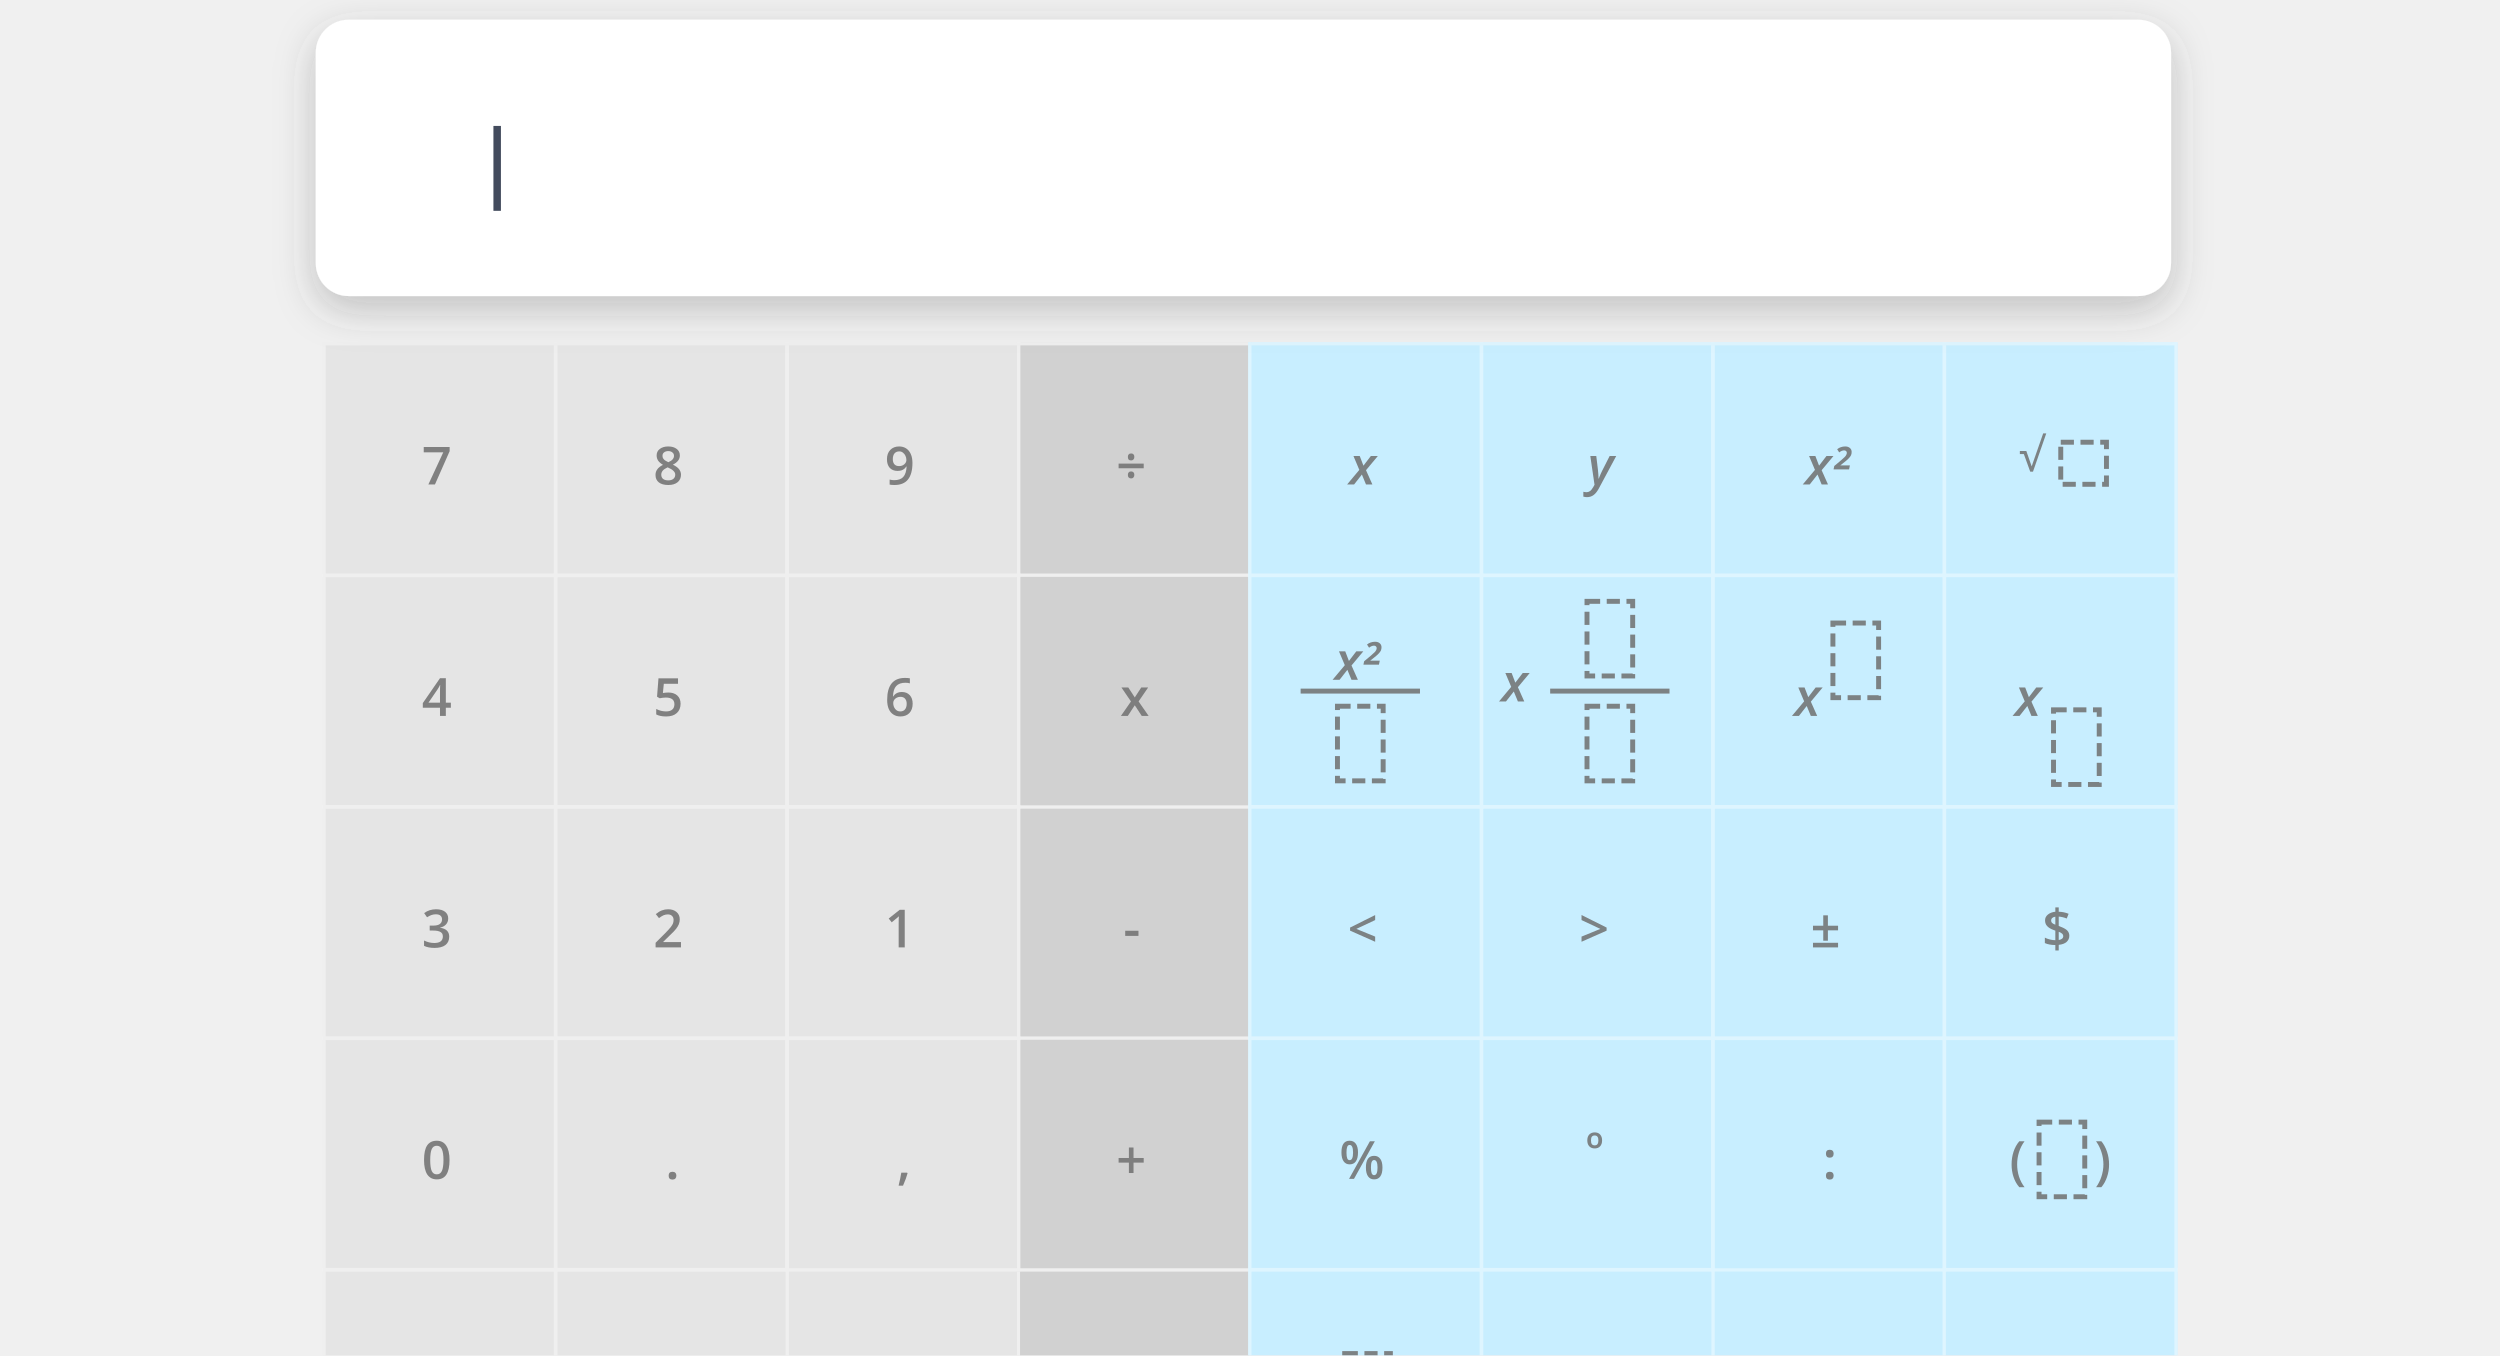
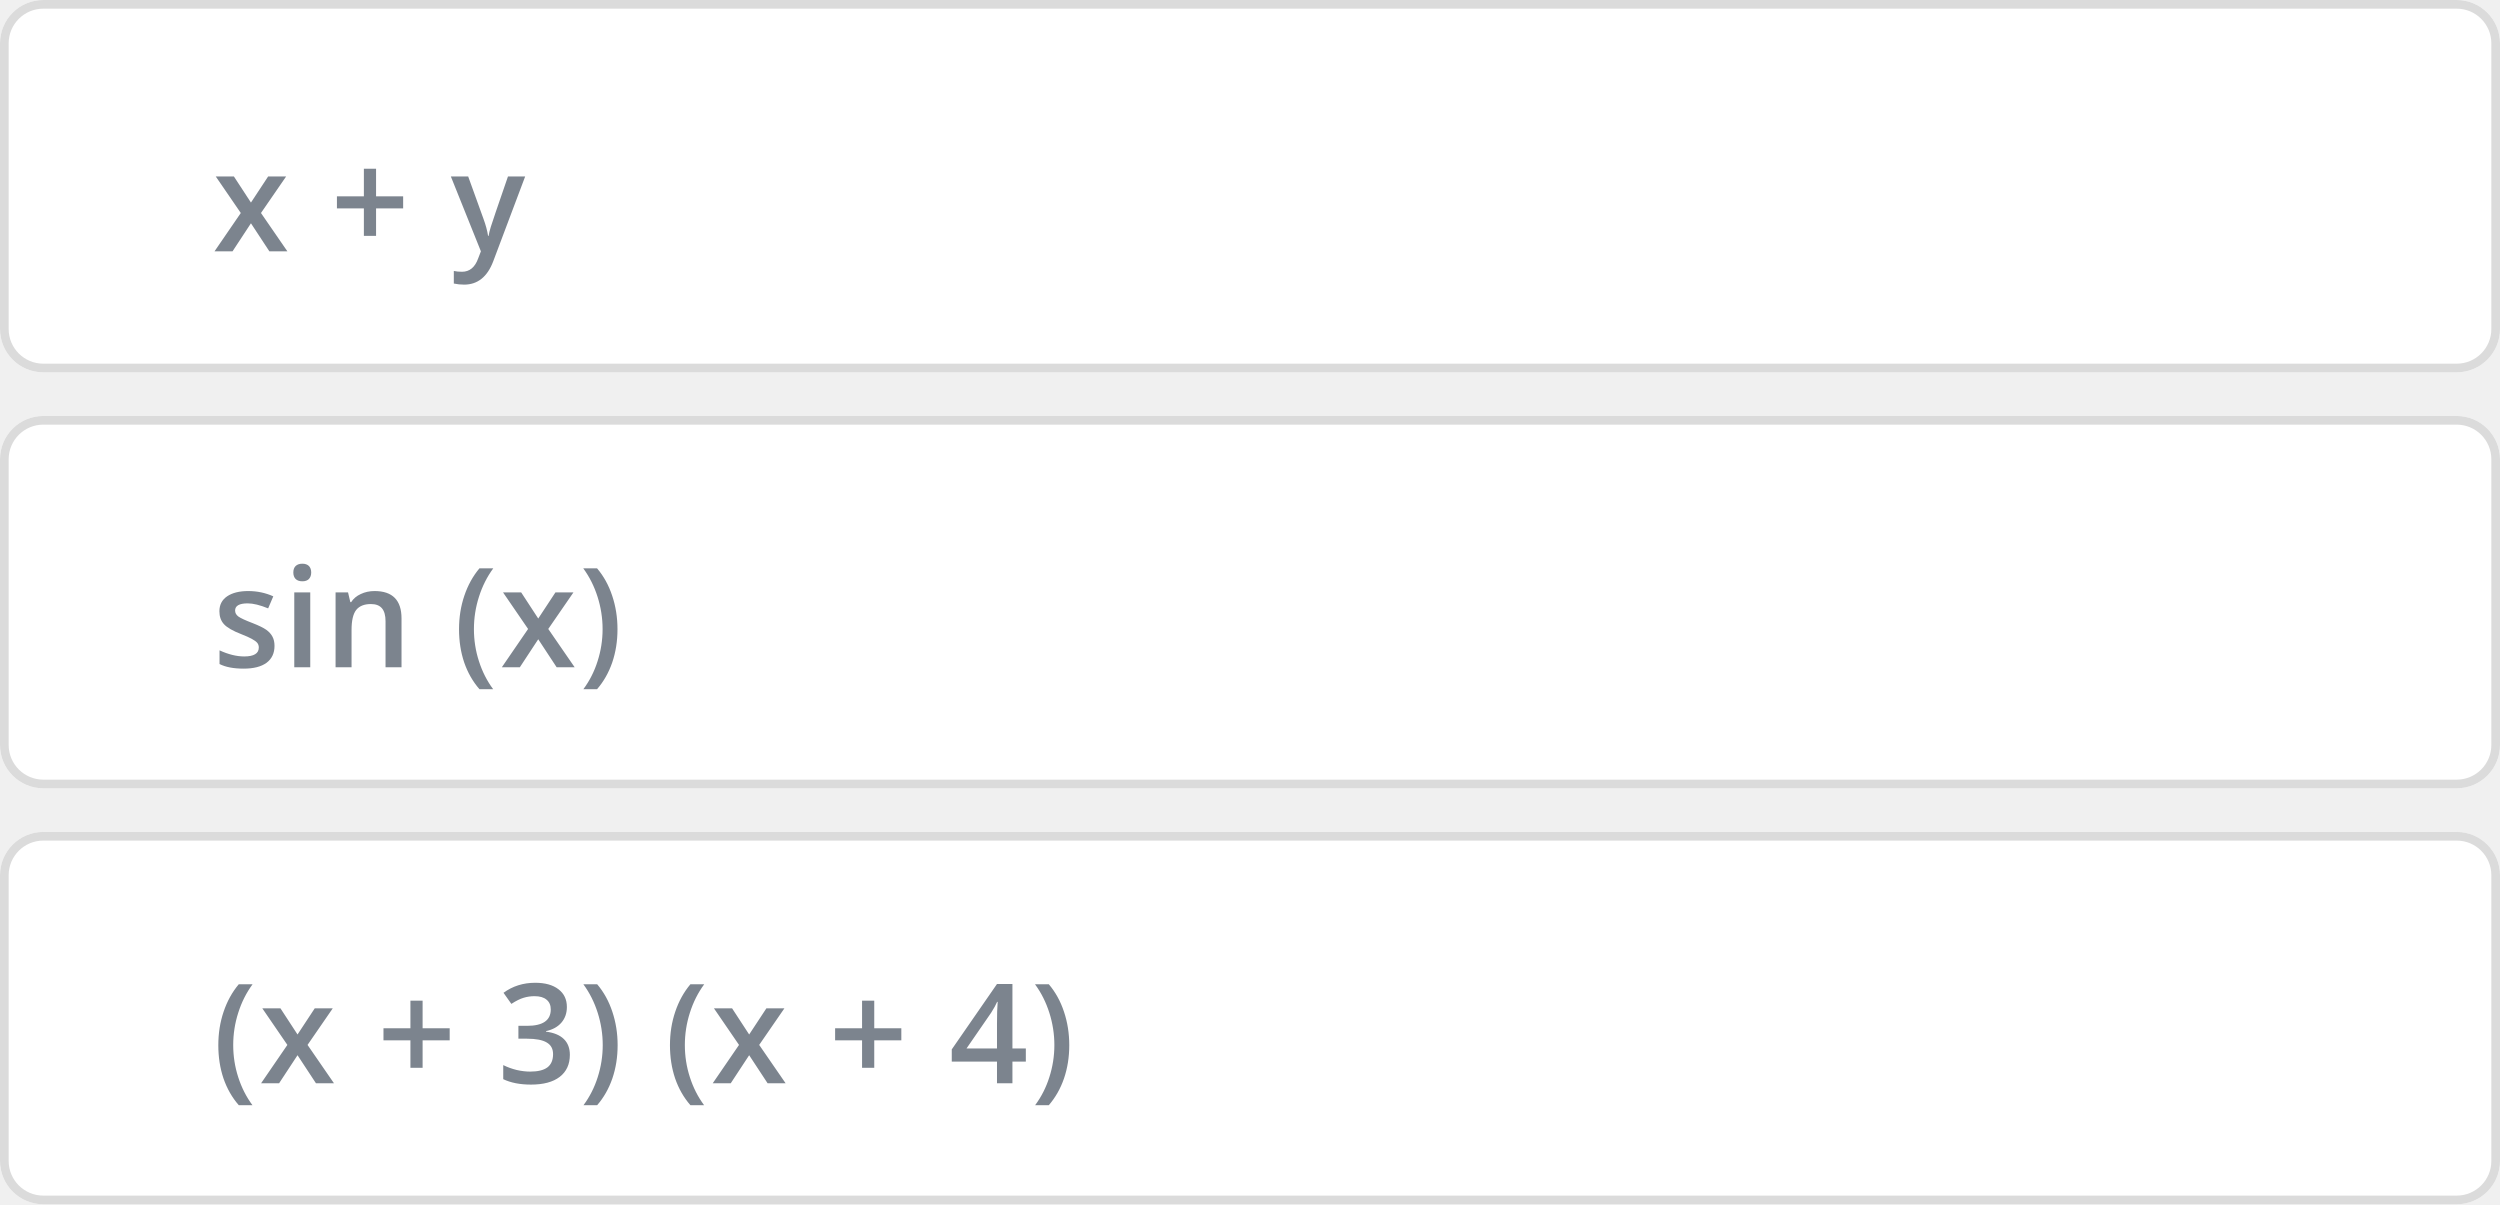
- <svg xmlns="http://www.w3.org/2000/svg" width="380" height="206" viewBox="0 0 380 206">
-   <defs>
-     <clipPath id="a">
-       <rect width="380" height="206" transform="translate(289 164)" fill="none" />
-     </clipPath>
-     <filter id="b" x="-15" y="-63" width="410" height="287" filterUnits="userSpaceOnUse">
-       <feOffset dy="3" input="SourceAlpha" />
-       <feGaussianBlur stdDeviation="5" result="c" />
-       <feFlood flood-opacity="0.102" />
-       <feComposite operator="in" in2="c" />
-       <feComposite in="SourceGraphic" />
-     </filter>
-     <filter id="d" x="39" y="-4" width="300" height="60" filterUnits="userSpaceOnUse">
-       <feOffset dy="2" input="SourceAlpha" />
-       <feGaussianBlur stdDeviation="3" result="e" />
-       <feFlood flood-color="#474747" flood-opacity="0.271" />
-       <feComposite operator="in" in2="e" />
-       <feComposite in="SourceGraphic" />
-     </filter>
-   </defs>
-   <g transform="translate(-289 -164)" clip-path="url(#a)">
-     <g transform="matrix(1, 0, 0, 1, 289, 164)" filter="url(#b)">
-       <rect width="380" height="257" transform="translate(0 -51)" fill="transparent" />
-     </g>
-     <g transform="translate(-48 -90)">
-       <g transform="translate(386 306)">
-         <rect width="141.275" height="176.456" transform="translate(0 0)" fill="#e5e5e5" />
-         <g transform="translate(0 0)" opacity="0.4">
-           <g transform="translate(105.544)" fill="#b4b4b4" stroke="#fff" stroke-width="0.5">
-             <rect width="35.731" height="35.731" stroke="none" />
-             <rect x="0.25" y="0.25" width="35.231" height="35.231" fill="none" />
-           </g>
-           <g transform="translate(105.544 70.363)" fill="#b4b4b4" stroke="#fff" stroke-width="0.5">
-             <rect width="35.731" height="35.731" stroke="none" />
-             <rect x="0.25" y="0.25" width="35.231" height="35.231" fill="none" />
-           </g>
-           <g transform="translate(105.544 140.725)" fill="#b4b4b4" stroke="#fff" stroke-width="0.5">
-             <rect width="35.731" height="35.731" stroke="none" />
-             <rect x="0.25" y="0.25" width="35.231" height="35.231" fill="none" />
-           </g>
-           <g transform="translate(105.544 35.181)" fill="#b4b4b4" stroke="#fff" stroke-width="0.5">
-             <rect width="35.731" height="35.731" stroke="none" />
-             <rect x="0.25" y="0.25" width="35.231" height="35.231" fill="none" />
-           </g>
-           <g transform="translate(105.544 105.544)" fill="#b4b4b4" stroke="#fff" stroke-width="0.5">
-             <rect width="35.731" height="35.731" stroke="none" />
-             <rect x="0.25" y="0.25" width="35.231" height="35.231" fill="none" />
-           </g>
-           <g transform="translate(35.181)" fill="none" stroke="#fff" stroke-width="0.5">
-             <rect width="35.731" height="35.731" stroke="none" />
-             <rect x="0.25" y="0.25" width="35.231" height="35.231" fill="none" />
-           </g>
-           <g transform="translate(35.181 70.363)" fill="none" stroke="#fff" stroke-width="0.5">
-             <rect width="35.731" height="35.731" stroke="none" />
-             <rect x="0.25" y="0.25" width="35.231" height="35.231" fill="none" />
-           </g>
-           <g transform="translate(35.181 140.725)" fill="none" stroke="#fff" stroke-width="0.5">
-             <rect width="35.731" height="35.731" stroke="none" />
-             <rect x="0.25" y="0.25" width="35.231" height="35.231" fill="none" />
-           </g>
-           <g transform="translate(35.181 35.181)" fill="none" stroke="#fff" stroke-width="0.5">
-             <rect width="35.731" height="35.731" stroke="none" />
-             <rect x="0.25" y="0.25" width="35.231" height="35.231" fill="none" />
-           </g>
-           <g transform="translate(35.181 105.544)" fill="none" stroke="#fff" stroke-width="0.5">
-             <rect width="35.731" height="35.731" stroke="none" />
-             <rect x="0.25" y="0.25" width="35.231" height="35.231" fill="none" />
-           </g>
-           <g transform="translate(70.363)" fill="none" stroke="#fff" stroke-width="0.5">
-             <rect width="35.731" height="35.731" stroke="none" />
-             <rect x="0.25" y="0.25" width="35.231" height="35.231" fill="none" />
-           </g>
-           <g transform="translate(70.363 70.363)" fill="none" stroke="#fff" stroke-width="0.5">
-             <rect width="35.731" height="35.731" stroke="none" />
-             <rect x="0.25" y="0.25" width="35.231" height="35.231" fill="none" />
-           </g>
-           <g transform="translate(70.363 35.181)" fill="none" stroke="#fff" stroke-width="0.5">
-             <rect width="35.731" height="35.731" stroke="none" />
-             <rect x="0.25" y="0.25" width="35.231" height="35.231" fill="none" />
-           </g>
-           <g transform="translate(70.363 105.544)" fill="none" stroke="#fff" stroke-width="0.5">
-             <rect width="35.731" height="35.731" stroke="none" />
-             <rect x="0.25" y="0.25" width="35.231" height="35.231" fill="none" />
-           </g>
-           <g fill="none" stroke="#fff" stroke-width="0.5">
-             <rect width="35.731" height="35.731" stroke="none" />
-             <rect x="0.25" y="0.25" width="35.231" height="35.231" fill="none" />
-           </g>
-           <g transform="translate(0 70.363)" fill="none" stroke="#fff" stroke-width="0.5">
-             <rect width="35.731" height="35.731" stroke="none" />
-             <rect x="0.25" y="0.25" width="35.231" height="35.231" fill="none" />
-           </g>
-           <g transform="translate(0 140.725)" fill="none" stroke="#fff" stroke-width="0.5">
-             <rect width="35.731" height="35.731" stroke="none" />
-             <rect x="0.25" y="0.25" width="35.231" height="35.231" fill="none" />
-           </g>
-           <g transform="translate(0 35.181)" fill="none" stroke="#fff" stroke-width="0.5">
-             <rect width="35.731" height="35.731" stroke="none" />
-             <rect x="0.25" y="0.25" width="35.231" height="35.231" fill="none" />
-           </g>
-           <g transform="translate(0 105.544)" fill="none" stroke="#fff" stroke-width="0.5">
-             <rect width="35.731" height="35.731" stroke="none" />
-             <rect x="0.25" y="0.25" width="35.231" height="35.231" fill="none" />
-           </g>
+ <svg xmlns="http://www.w3.org/2000/svg" width="288.488" height="138.967" viewBox="0 0 288.488 138.967">
+   <g transform="translate(-309 -187)">
+     <g transform="translate(-28 -23)">
+       <g transform="translate(337 210.001)">
+         <g fill="#fff" stroke="#dbdbdb" stroke-width="1">
+           <rect width="288.489" height="42.966" rx="5" stroke="none" />
+           <rect x="0.5" y="0.5" width="287.489" height="41.966" rx="4.5" fill="none" />
        </g>
-         <g transform="translate(15.392 12.643)" opacity="0.86">
-           <text transform="translate(107.544 9)" fill="#707070" font-size="8" font-family="OpenSans-SemiBold, Open Sans" font-weight="600">
-             <tspan x="-2.283" y="0">÷</tspan>
-           </text>
-           <text transform="translate(107.643 79.363)" fill="#707070" font-size="8" font-family="OpenSans-SemiBold, Open Sans" font-weight="600">
-             <tspan x="-1.287" y="0">-</tspan>
-           </text>
-           <text transform="translate(107.544 149.725)" fill="#707070" font-size="8" font-family="OpenSans-SemiBold, Open Sans" font-weight="600">
-             <tspan x="-2.283" y="0">=</tspan>
-           </text>
-           <text transform="translate(108.094 44.181)" fill="#707070" font-size="8" font-family="OpenSans-SemiBold, Open Sans" font-weight="600">
-             <tspan x="-2.203" y="0">x</tspan>
-           </text>
-           <text transform="translate(107.544 114.544)" fill="#707070" font-size="8" font-family="OpenSans-SemiBold, Open Sans" font-weight="600">
-             <tspan x="-2.283" y="0">+</tspan>
-           </text>
-           <text transform="translate(37.181 9)" fill="#707070" font-size="8" font-family="OpenSans-SemiBold, Open Sans" font-weight="600">
-             <tspan x="-2.283" y="0">8</tspan>
-           </text>
-           <text transform="translate(37.181 79.363)" fill="#707070" font-size="8" font-family="OpenSans-SemiBold, Open Sans" font-weight="600">
-             <tspan x="-2.283" y="0">2</tspan>
-           </text>
-           <text transform="translate(37.181 44.181)" fill="#707070" font-size="8" font-family="OpenSans-SemiBold, Open Sans" font-weight="600">
-             <tspan x="-2.283" y="0">5</tspan>
-           </text>
-           <text transform="translate(37.83 114.544)" fill="#707070" font-size="8" font-family="OpenSans-SemiBold, Open Sans" font-weight="600">
-             <tspan x="-1.1" y="0">.</tspan>
-           </text>
-           <text transform="translate(72.363 9)" fill="#707070" font-size="8" font-family="OpenSans-SemiBold, Open Sans" font-weight="600">
-             <tspan x="-2.283" y="0">9</tspan>
-           </text>
-           <text transform="translate(72.363 79.363)" fill="#707070" font-size="8" font-family="OpenSans-SemiBold, Open Sans" font-weight="600">
-             <tspan x="-2.283" y="0">1</tspan>
-           </text>
-           <text transform="translate(72.363 44.181)" fill="#707070" font-size="8" font-family="OpenSans-SemiBold, Open Sans" font-weight="600">
-             <tspan x="-2.283" y="0">6</tspan>
-           </text>
-           <text transform="translate(73.012 114.544)" fill="#707070" font-size="8" font-family="OpenSans-SemiBold, Open Sans" font-weight="600">
-             <tspan x="-1.068" y="0">,</tspan>
-           </text>
-           <text transform="translate(2 9)" fill="#707070" font-size="8" font-family="OpenSans-SemiBold, Open Sans" font-weight="600">
-             <tspan x="-2.283" y="0">7</tspan>
-           </text>
-           <text transform="translate(2 79.363)" fill="#707070" font-size="8" font-family="OpenSans-SemiBold, Open Sans" font-weight="600">
-             <tspan x="-2.283" y="0">3</tspan>
-           </text>
-           <text transform="translate(2 44.181)" fill="#707070" font-size="8" font-family="OpenSans-SemiBold, Open Sans" font-weight="600">
-             <tspan x="-2.283" y="0">4</tspan>
-           </text>
-           <text transform="translate(2 114.544)" fill="#707070" font-size="8" font-family="OpenSans-SemiBold, Open Sans" font-weight="600">
-             <tspan x="-2.283" y="0">0</tspan>
-           </text>
-           <g transform="translate(67.829 142.744)">
-             <g transform="translate(0 0)">
-               <path d="M2.572,71.083a1.983,1.983,0,0,0,1.455.641H8.569a1.682,1.682,0,0,0,1.679-1.679v-4.2a1.682,1.682,0,0,0-1.679-1.679H4.027a1.972,1.972,0,0,0-1.455.641L.231,67.352a.871.871,0,0,0,0,1.181ZM.61,67.7l2.341-2.55a1.466,1.466,0,0,1,1.078-.473H8.571a1.168,1.168,0,0,1,1.166,1.166v4.2a1.168,1.168,0,0,1-1.166,1.166H4.027a1.466,1.466,0,0,1-1.078-.473L.61,68.185A.356.356,0,0,1,.61,67.7Z" transform="translate(0 -64.163)" fill="gray" stroke="gray" stroke-width="0.5" />
-               <path d="M221.986,178.765a.258.258,0,0,0,.364,0l1-1,1,1a.257.257,0,0,0,.364-.362l-1-1,1-1a.256.256,0,1,0-.362-.362l-1,1-1-1a.256.256,0,0,0-.362.362l1,1-1,1A.257.257,0,0,0,221.986,178.765Z" transform="translate(-217.266 -173.622)" fill="gray" stroke="gray" stroke-width="0.5" />
-             </g>
-           </g>
-           <g transform="translate(4.506 143.47) rotate(90)">
-             <path d="M6.218.133A.361.361,0,0,0,5.94,0H.4A.361.361,0,0,0,.118.133.458.458,0,0,0,0,.446.457.457,0,0,0,.118.76L2.889,3.885a.359.359,0,0,0,.557,0L6.218.76A.458.458,0,0,0,6.336.446.458.458,0,0,0,6.218.133Z" fill="gray" />
-           </g>
-           <g transform="translate(35.668 149.805) rotate(-90)">
-             <path d="M6.218.133A.361.361,0,0,0,5.94,0H.4A.361.361,0,0,0,.118.133.458.458,0,0,0,0,.446.457.457,0,0,0,.118.76L2.889,3.885a.359.359,0,0,0,.557,0L6.218.76A.458.458,0,0,0,6.336.446.458.458,0,0,0,6.218.133Z" fill="gray" />
-           </g>
-         </g>
-       </g>
-       <g transform="translate(526.725 306)">
-         <rect width="141.275" height="176.456" transform="translate(0 0)" fill="#c8eeff" />
-         <g transform="translate(0 0)" opacity="0.4">
-           <g transform="translate(105.544)" fill="none" stroke="#fff" stroke-width="0.5">
-             <rect width="35.731" height="35.731" stroke="none" />
-             <rect x="0.25" y="0.25" width="35.231" height="35.231" fill="none" />
-           </g>
-           <g transform="translate(105.544 70.363)" fill="none" stroke="#fff" stroke-width="0.5">
-             <rect width="35.731" height="35.731" stroke="none" />
-             <rect x="0.25" y="0.25" width="35.231" height="35.231" fill="none" />
-           </g>
-           <g transform="translate(105.544 140.725)" fill="none" stroke="#fff" stroke-width="0.5">
-             <rect width="35.731" height="35.731" stroke="none" />
-             <rect x="0.25" y="0.25" width="35.231" height="35.231" fill="none" />
-           </g>
-           <g transform="translate(105.544 35.181)" fill="none" stroke="#fff" stroke-width="0.5">
-             <rect width="35.731" height="35.731" stroke="none" />
-             <rect x="0.25" y="0.25" width="35.231" height="35.231" fill="none" />
-           </g>
-           <g transform="translate(105.544 105.544)" fill="none" stroke="#fff" stroke-width="0.5">
-             <rect width="35.731" height="35.731" stroke="none" />
-             <rect x="0.25" y="0.25" width="35.231" height="35.231" fill="none" />
-           </g>
-           <g transform="translate(35.181)" fill="none" stroke="#fff" stroke-width="0.5">
-             <rect width="35.731" height="35.731" stroke="none" />
-             <rect x="0.25" y="0.25" width="35.231" height="35.231" fill="none" />
-           </g>
-           <g transform="translate(35.181 70.363)" fill="none" stroke="#fff" stroke-width="0.5">
-             <rect width="35.731" height="35.731" stroke="none" />
-             <rect x="0.25" y="0.25" width="35.231" height="35.231" fill="none" />
-           </g>
-           <g transform="translate(35.181 140.725)" fill="none" stroke="#fff" stroke-width="0.5">
-             <rect width="35.731" height="35.731" stroke="none" />
-             <rect x="0.25" y="0.25" width="35.231" height="35.231" fill="none" />
-           </g>
-           <g transform="translate(35.181 35.181)" fill="none" stroke="#fff" stroke-width="0.5">
-             <rect width="35.731" height="35.731" stroke="none" />
-             <rect x="0.25" y="0.25" width="35.231" height="35.231" fill="none" />
-           </g>
-           <g transform="translate(35.181 105.544)" fill="none" stroke="#fff" stroke-width="0.5">
-             <rect width="35.731" height="35.731" stroke="none" />
-             <rect x="0.25" y="0.25" width="35.231" height="35.231" fill="none" />
-           </g>
-           <g transform="translate(70.363)" fill="none" stroke="#fff" stroke-width="0.5">
-             <rect width="35.731" height="35.731" stroke="none" />
-             <rect x="0.25" y="0.25" width="35.231" height="35.231" fill="none" />
-           </g>
-           <g transform="translate(70.363 70.363)" fill="none" stroke="#fff" stroke-width="0.5">
-             <rect width="35.731" height="35.731" stroke="none" />
-             <rect x="0.25" y="0.25" width="35.231" height="35.231" fill="none" />
-           </g>
-           <g transform="translate(70.363 35.181)" fill="none" stroke="#fff" stroke-width="0.5">
-             <rect width="35.731" height="35.731" stroke="none" />
-             <rect x="0.25" y="0.25" width="35.231" height="35.231" fill="none" />
-           </g>
-           <g transform="translate(70.363 105.544)" fill="none" stroke="#fff" stroke-width="0.5">
-             <rect width="35.731" height="35.731" stroke="none" />
-             <rect x="0.25" y="0.25" width="35.231" height="35.231" fill="none" />
-           </g>
-           <g fill="none" stroke="#fff" stroke-width="0.5">
-             <rect width="35.731" height="35.731" stroke="none" />
-             <rect x="0.25" y="0.25" width="35.231" height="35.231" fill="none" />
-           </g>
-           <g transform="translate(0 70.363)" fill="none" stroke="#fff" stroke-width="0.5">
-             <rect width="35.731" height="35.731" stroke="none" />
-             <rect x="0.25" y="0.25" width="35.231" height="35.231" fill="none" />
-           </g>
-           <g transform="translate(0 140.725)" fill="none" stroke="#fff" stroke-width="0.5">
-             <rect width="35.731" height="35.731" stroke="none" />
-             <rect x="0.25" y="0.25" width="35.231" height="35.231" fill="none" />
-           </g>
-           <g transform="translate(0 35.181)" fill="none" stroke="#fff" stroke-width="0.5">
-             <rect width="35.731" height="35.731" stroke="none" />
-             <rect x="0.25" y="0.25" width="35.231" height="35.231" fill="none" />
-           </g>
-           <g transform="translate(0 105.544)" fill="none" stroke="#fff" stroke-width="0.5">
-             <rect width="35.731" height="35.731" stroke="none" />
-             <rect x="0.25" y="0.25" width="35.231" height="35.231" fill="none" />
-           </g>
-         </g>
-         <g transform="translate(7.696 12.643)" opacity="0.86">
-           <text transform="translate(111.392 7)" fill="#707070" font-size="7" font-family="OpenSans, Open Sans">
-             <tspan x="-1.921" y="0">√</tspan>
-           </text>
-           <text transform="translate(115.24 79.363)" fill="#707070" font-size="8" font-family="OpenSans-SemiBold, Open Sans" font-weight="600">
-             <tspan x="-2.283" y="0">$</tspan>
-           </text>
-           <text transform="translate(115.69 149.725)" fill="#707070" font-size="8" font-family="OpenSans-SemiBold, Open Sans" font-weight="600">
-             <tspan x="-2.824" y="0">∞</tspan>
-           </text>
-           <text transform="translate(45.877 9)" fill="#707070" font-size="8" font-family="OpenSans-SemiBoldItalic, Open Sans" font-weight="600" font-style="italic">
-             <tspan x="-1.961" y="0">y</tspan>
-           </text>
-           <text transform="translate(44.877 79.363)" fill="#707070" font-size="8" font-family="OpenSans-SemiBold, Open Sans" font-weight="600">
-             <tspan x="-2.283" y="0">&gt;</tspan>
-           </text>
-           <text transform="translate(32.784 41.982)" fill="#707070" font-size="8" font-family="OpenSans-SemiBoldItalic, Open Sans" font-weight="600" font-style="italic">
-             <tspan x="-2.016" y="0">x</tspan>
-           </text>
-           <text transform="translate(44.977 112.544)" fill="#707070" font-size="7" font-family="OpenSans-SemiBold, Open Sans" font-weight="600">
-             <tspan x="-1.333" y="0">º</tspan>
-           </text>
-           <text transform="translate(45.327 149.725)" fill="#707070" font-size="8" font-family="OpenSans-SemiBold, Open Sans" font-weight="600">
-             <tspan x="-2.775" y="0">π</tspan>
-           </text>
-           <text transform="translate(80.409 9)" fill="#707070" font-size="8" font-family="OpenSans-SemiBoldItalic, Open Sans" font-weight="600" font-style="italic">
-             <tspan x="-3.471" y="0">x²</tspan>
-           </text>
-           <text transform="translate(80.058 79.363)" fill="#707070" font-size="8" font-family="OpenSans-SemiBold, Open Sans" font-weight="600">
-             <tspan x="-2.283" y="0">±</tspan>
-           </text>
-           <text transform="translate(80.708 114.544)" fill="#707070" font-size="8" font-family="OpenSans-SemiBold, Open Sans" font-weight="600">
-             <tspan x="-1.1" y="0">:</tspan>
-           </text>
-           <text transform="translate(9.696 9)" fill="#707070" font-size="8" font-family="OpenSans-SemiBoldItalic, Open Sans" font-weight="600" font-style="italic">
-             <tspan x="-2.016" y="0">x</tspan>
-           </text>
-           <text transform="translate(9.696 79.363)" fill="#707070" font-size="8" font-family="OpenSans-SemiBold, Open Sans" font-weight="600">
-             <tspan x="-2.283" y="0">&lt;</tspan>
-           </text>
-           <text transform="translate(9.596 114.544)" fill="#707070" font-size="8" font-family="OpenSans-SemiBold, Open Sans" font-weight="600">
-             <tspan x="-3.447" y="0">%</tspan>
-           </text>
-           <g transform="translate(75.525 142.744)">
-             <g transform="translate(0 0)">
-               <path d="M2.572,71.083a1.983,1.983,0,0,0,1.455.641H8.569a1.682,1.682,0,0,0,1.679-1.679v-4.2a1.682,1.682,0,0,0-1.679-1.679H4.027a1.972,1.972,0,0,0-1.455.641L.231,67.352a.871.871,0,0,0,0,1.181ZM.61,67.7l2.341-2.55a1.466,1.466,0,0,1,1.078-.473H8.571a1.168,1.168,0,0,1,1.166,1.166v4.2a1.168,1.168,0,0,1-1.166,1.166H4.027a1.466,1.466,0,0,1-1.078-.473L.61,68.185A.356.356,0,0,1,.61,67.7Z" transform="translate(0 -64.163)" fill="gray" stroke="gray" stroke-width="0.5" />
-               <path d="M221.986,178.765a.258.258,0,0,0,.364,0l1-1,1,1a.257.257,0,0,0,.364-.362l-1-1,1-1a.256.256,0,1,0-.362-.362l-1,1-1-1a.256.256,0,0,0-.362.362l1,1-1,1A.257.257,0,0,0,221.986,178.765Z" transform="translate(-217.266 -173.622)" fill="gray" stroke="gray" stroke-width="0.5" />
-             </g>
-           </g>
-           <g transform="translate(115.439 2.199)" fill="none" stroke="#707070" stroke-width="0.75" stroke-dasharray="2 1">
-             <rect width="7.696" height="7.146" stroke="none" />
-             <rect x="0.375" y="0.375" width="6.946" height="6.396" fill="none" />
-           </g>
-           <g transform="translate(0.275 29.684)">
-             <text transform="translate(8.673 9)" fill="#707070" font-size="8" font-family="OpenSans-SemiBoldItalic, Open Sans" font-weight="600" font-style="italic">
-               <tspan x="-3.471" y="0">x²</tspan>
-             </text>
-             <g transform="translate(5.222 12.643)" fill="none" stroke="#707070" stroke-width="0.75" stroke-dasharray="2 1">
-               <rect width="7.696" height="12.094" stroke="none" />
-               <rect x="0.375" y="0.375" width="6.946" height="11.344" fill="none" />
-             </g>
-             <line x2="18.14" transform="translate(0 10.719)" fill="none" stroke="#707070" stroke-width="0.75" />
-           </g>
-           <g transform="translate(38.205 26.386)">
-             <g transform="translate(5.222 15.942)" fill="none" stroke="#707070" stroke-width="0.75" stroke-dasharray="2 1">
-               <rect width="7.696" height="12.094" stroke="none" />
-               <rect x="0.375" y="0.375" width="6.946" height="11.344" fill="none" />
-             </g>
-             <g transform="translate(5.222)" fill="none" stroke="#707070" stroke-width="0.75" stroke-dasharray="2 1">
-               <rect width="7.696" height="12.094" stroke="none" />
-               <rect x="0.375" y="0.375" width="6.946" height="11.344" fill="none" />
-             </g>
-             <line x2="18.14" transform="translate(0 14.018)" fill="none" stroke="#707070" stroke-width="0.75" />
-           </g>
-           <g transform="translate(75.31 29.684)">
-             <text transform="translate(2 14.497)" fill="#707070" font-size="8" font-family="OpenSans-SemiBoldItalic, Open Sans" font-weight="600" font-style="italic">
-               <tspan x="-2.016" y="0">x</tspan>
-             </text>
-             <g transform="translate(5.497)" fill="none" stroke="#707070" stroke-width="0.75" stroke-dasharray="2 1">
-               <rect width="7.696" height="12.094" stroke="none" />
-               <rect x="0.375" y="0.375" width="6.946" height="11.344" fill="none" />
-             </g>
-           </g>
-           <g transform="translate(108.842 35.181)">
-             <text transform="translate(2 9)" fill="#707070" font-size="8" font-family="OpenSans-SemiBoldItalic, Open Sans" font-weight="600" font-style="italic">
-               <tspan x="-2.016" y="0">x</tspan>
-             </text>
-             <g transform="translate(5.497 7.696)" fill="none" stroke="#707070" stroke-width="0.75" stroke-dasharray="2 1">
-               <rect width="7.696" height="12.094" stroke="none" />
-               <rect x="0.375" y="0.375" width="6.946" height="11.344" fill="none" />
-             </g>
-           </g>
-           <g transform="translate(107.743 105.544)">
-             <text transform="translate(8 9)" fill="#707070" font-size="8" font-family="OpenSans-SemiBold, Open Sans" font-weight="600">
-               <tspan x="-7.73" y="0" xml:space="preserve">(     )</tspan>
-             </text>
-             <g transform="translate(4.398)" fill="none" stroke="#707070" stroke-width="0.75" stroke-dasharray="2 1">
-               <rect width="7.696" height="12.094" stroke="none" />
-               <rect x="0.375" y="0.375" width="6.946" height="11.344" fill="none" />
-             </g>
-           </g>
-           <text transform="translate(10 149.725)" fill="#707070" font-size="8" font-family="OpenSans-SemiBold, Open Sans" font-weight="600">
-             <tspan x="-9.602" y="0" xml:space="preserve">|     |</tspan>
-           </text>
-           <g transform="translate(6.596 140.725)" fill="none" stroke="#707070" stroke-width="0.75" stroke-dasharray="2 1">
-             <rect width="7.696" height="12.094" stroke="none" />
-             <rect x="0.375" y="0.375" width="6.946" height="11.344" fill="none" />
-           </g>
-         </g>
+         <text transform="translate(24.552 12)" fill="#7c848e" font-size="16" font-family="OpenSans-SemiBold, Open Sans" font-weight="600" letter-spacing="0.019em">
+           <tspan x="0" y="17">x + y</tspan>
+         </text>
      </g>
    </g>
-     <g transform="matrix(1, 0, 0, 1, 289, 164)" filter="url(#d)">
-       <rect width="282" height="42" rx="5" transform="translate(48 3)" fill="#fff" />
+     <g transform="translate(-28 25)">
+       <g transform="translate(337 210.001)">
+         <g fill="#fff" stroke="#dbdbdb" stroke-width="1">
+           <rect width="288.489" height="42.966" rx="5" stroke="none" />
+           <rect x="0.5" y="0.5" width="287.489" height="41.966" rx="4.5" fill="none" />
+         </g>
+         <text transform="translate(24.552 12)" fill="#7c848e" font-size="16" font-family="OpenSans-SemiBold, Open Sans" font-weight="600" letter-spacing="0.019em">
+           <tspan x="0" y="17">sin (x)</tspan>
+         </text>
+       </g>
    </g>
-     <text transform="translate(361 179)" fill="#434b5d" font-size="13" font-family="OpenSans-SemiBold, Open Sans" font-weight="600" letter-spacing="0.019em">
-       <tspan x="0" y="14">|</tspan>
-     </text>
+     <g transform="translate(-28 73)">
+       <g transform="translate(337 210.001)">
+         <g fill="#fff" stroke="#dbdbdb" stroke-width="1">
+           <rect width="288.489" height="42.966" rx="5" stroke="none" />
+           <rect x="0.5" y="0.5" width="287.489" height="41.966" rx="4.5" fill="none" />
+         </g>
+         <text transform="translate(24.552 12)" fill="#7c848e" font-size="16" font-family="OpenSans-SemiBold, Open Sans" font-weight="600" letter-spacing="0.019em">
+           <tspan x="0" y="17">(x + 3) (x + 4)</tspan>
+         </text>
+       </g>
+     </g>
  </g>
</svg>
